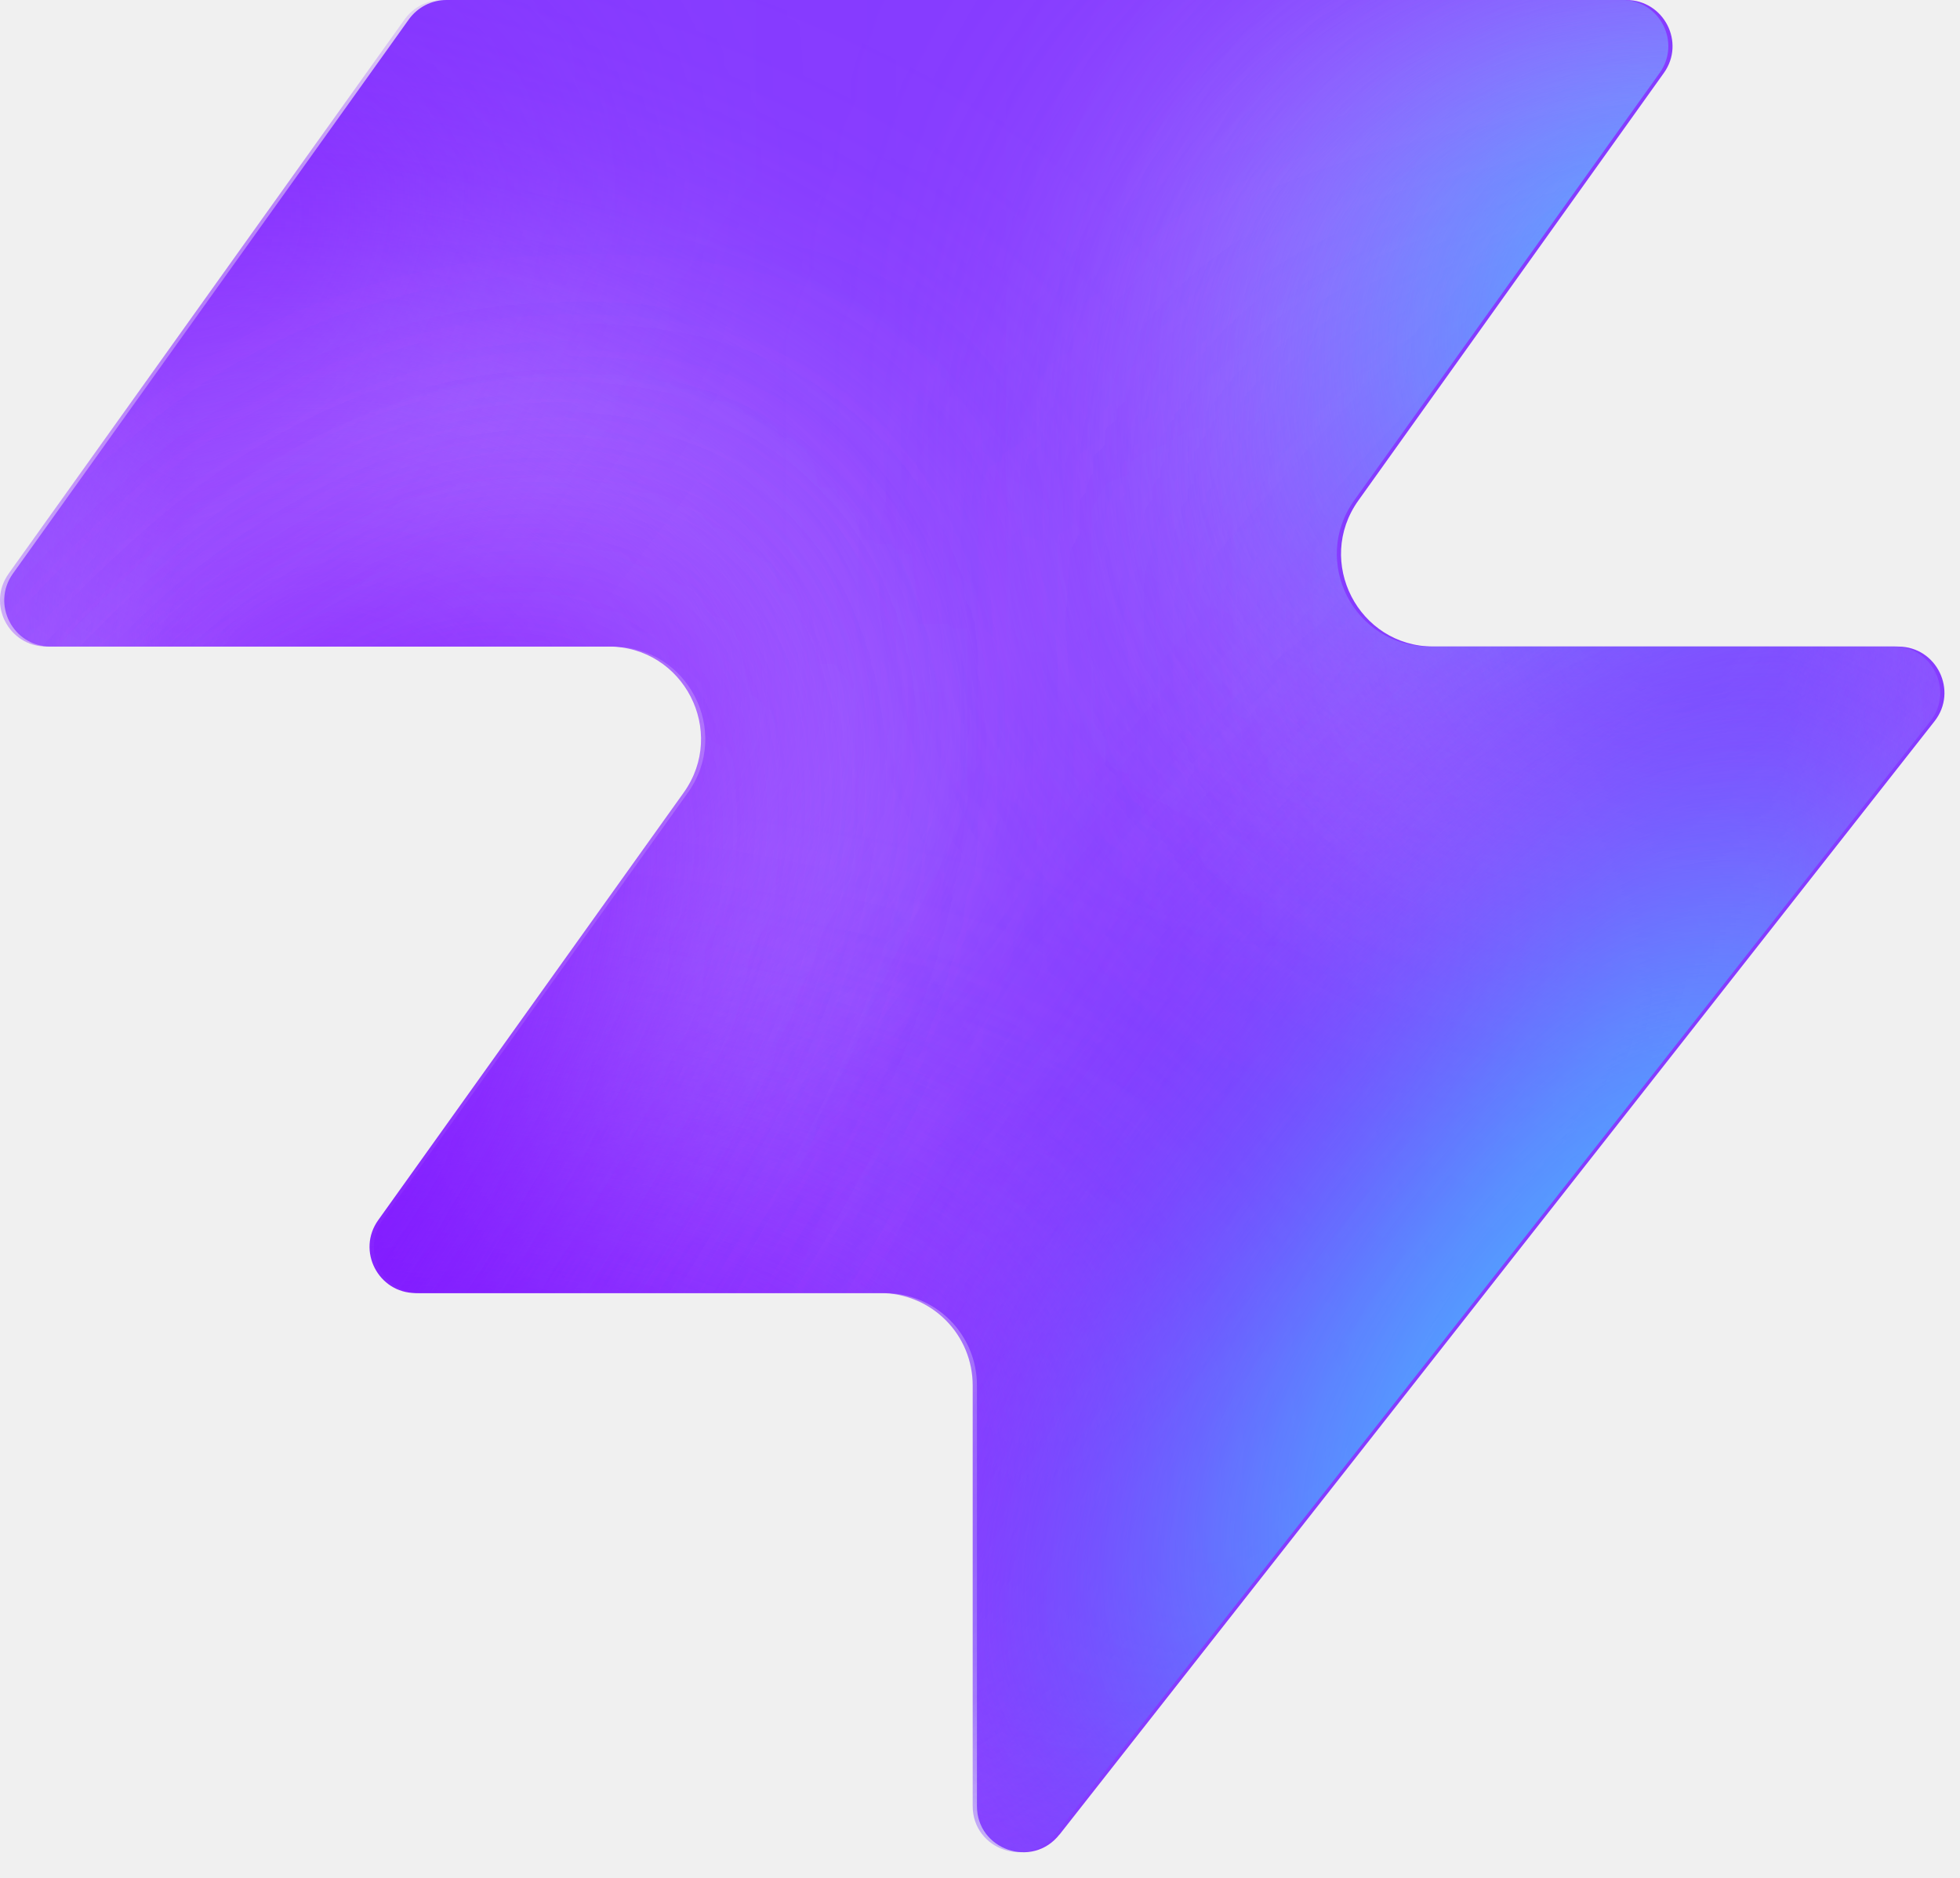
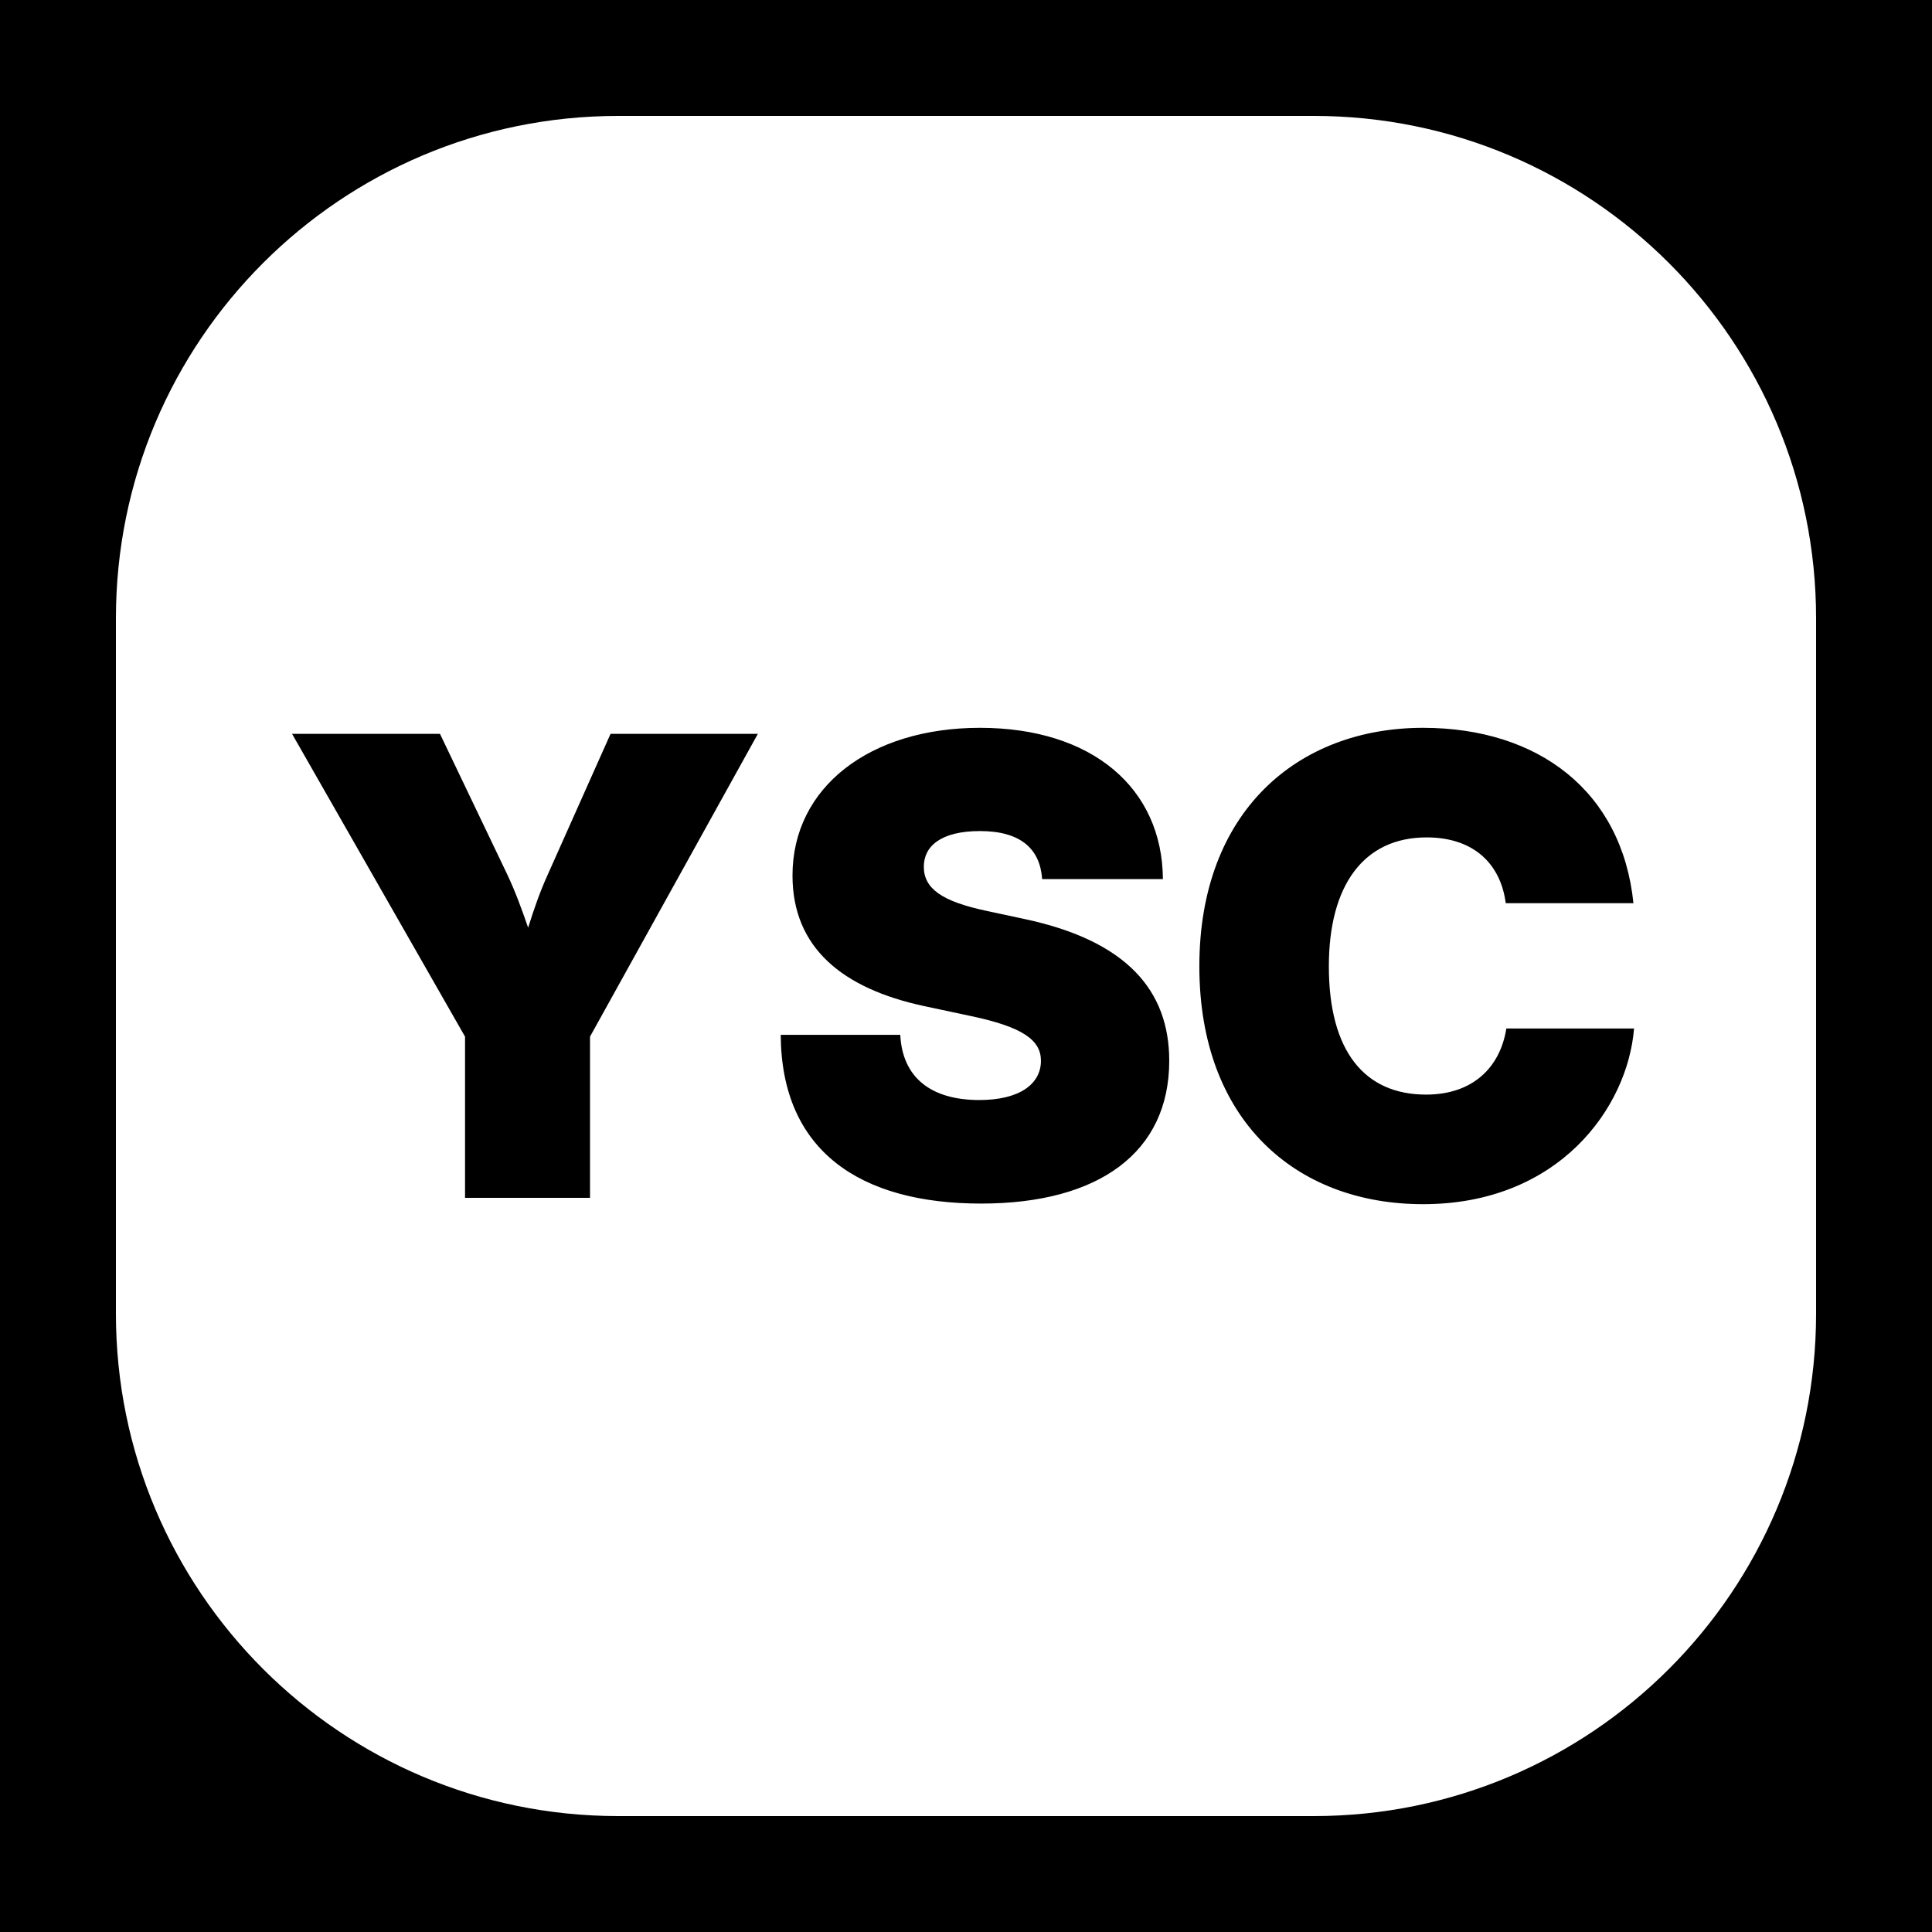
- <svg xmlns="http://www.w3.org/2000/svg" width="48" height="46" fill="none" viewBox="0 0 48 46">
-   <path fill="#863bff" d="M25.946 44.938c-.664.845-2.021.375-2.021-.698V33.937a2.26 2.26 0 0 0-2.262-2.262H10.287c-.92 0-1.456-1.04-.92-1.788l7.48-10.471c1.07-1.497 0-3.578-1.842-3.578H1.237c-.92 0-1.456-1.04-.92-1.788L10.013.474c.214-.297.556-.474.92-.474h28.894c.92 0 1.456 1.04.92 1.788l-7.48 10.471c-1.07 1.498 0 3.579 1.842 3.579h11.377c.943 0 1.473 1.088.89 1.83L25.947 44.94z" style="fill:#863bff;fill:color(display-p3 .525 .23 1);fill-opacity:1" />
-   <mask id="a" width="48" height="46" x="0" y="0" maskUnits="userSpaceOnUse" style="mask-type:alpha">
-     <path fill="#000" d="M25.842 44.938c-.664.844-2.021.375-2.021-.698V33.937a2.26 2.26 0 0 0-2.262-2.262H10.183c-.92 0-1.456-1.04-.92-1.788l7.48-10.471c1.07-1.498 0-3.579-1.842-3.579H1.133c-.92 0-1.456-1.04-.92-1.787L9.91.473c.214-.297.556-.474.92-.474h28.894c.92 0 1.456 1.04.92 1.788l-7.48 10.471c-1.07 1.498 0 3.578 1.842 3.578h11.377c.943 0 1.473 1.088.89 1.832L25.843 44.94z" style="fill:#000;fill-opacity:1" />
-   </mask>
-   <g mask="url(#a)">
-     <g filter="url(#b)">
-       <ellipse cx="5.508" cy="14.704" fill="#ede6ff" rx="5.508" ry="14.704" style="fill:#ede6ff;fill:color(display-p3 .927 .903 1);fill-opacity:1" transform="matrix(.00324 1 1 -.00324 -4.47 31.516)" />
-     </g>
-     <g filter="url(#c)">
-       <ellipse cx="10.399" cy="29.851" fill="#ede6ff" rx="10.399" ry="29.851" style="fill:#ede6ff;fill:color(display-p3 .927 .903 1);fill-opacity:1" transform="matrix(.00324 1 1 -.00324 -39.328 7.883)" />
-     </g>
-     <g filter="url(#d)">
-       <ellipse cx="5.508" cy="30.487" fill="#7e14ff" rx="5.508" ry="30.487" style="fill:#7e14ff;fill:color(display-p3 .492 .077 1);fill-opacity:1" transform="rotate(89.814 -25.913 -14.639)scale(1 -1)" />
-     </g>
-     <g filter="url(#e)">
-       <ellipse cx="5.508" cy="30.599" fill="#7e14ff" rx="5.508" ry="30.599" style="fill:#7e14ff;fill:color(display-p3 .492 .077 1);fill-opacity:1" transform="rotate(89.814 -32.644 -3.334)scale(1 -1)" />
-     </g>
-     <g filter="url(#f)">
-       <ellipse cx="5.508" cy="30.599" fill="#7e14ff" rx="5.508" ry="30.599" style="fill:#7e14ff;fill:color(display-p3 .492 .077 1);fill-opacity:1" transform="matrix(.00324 1 1 -.00324 -34.34 30.47)" />
-     </g>
-     <g filter="url(#g)">
-       <ellipse cx="14.072" cy="22.078" fill="#ede6ff" rx="14.072" ry="22.078" style="fill:#ede6ff;fill:color(display-p3 .927 .903 1);fill-opacity:1" transform="rotate(93.35 24.506 48.493)scale(-1 1)" />
-     </g>
-     <g filter="url(#h)">
-       <ellipse cx="3.47" cy="21.501" fill="#7e14ff" rx="3.47" ry="21.501" style="fill:#7e14ff;fill:color(display-p3 .492 .077 1);fill-opacity:1" transform="rotate(89.009 28.708 47.59)scale(-1 1)" />
-     </g>
-     <g filter="url(#i)">
-       <ellipse cx="3.47" cy="21.501" fill="#7e14ff" rx="3.47" ry="21.501" style="fill:#7e14ff;fill:color(display-p3 .492 .077 1);fill-opacity:1" transform="rotate(89.009 28.708 47.59)scale(-1 1)" />
-     </g>
-     <g filter="url(#j)">
-       <ellipse cx=".387" cy="8.972" fill="#7e14ff" rx="4.407" ry="29.108" style="fill:#7e14ff;fill:color(display-p3 .492 .077 1);fill-opacity:1" transform="rotate(39.51 .387 8.972)" />
-     </g>
-     <g filter="url(#k)">
-       <ellipse cx="47.523" cy="-6.092" fill="#7e14ff" rx="4.407" ry="29.108" style="fill:#7e14ff;fill:color(display-p3 .492 .077 1);fill-opacity:1" transform="rotate(37.892 47.523 -6.092)" />
-     </g>
-     <g filter="url(#l)">
-       <ellipse cx="41.412" cy="6.333" fill="#47bfff" rx="5.971" ry="9.665" style="fill:#47bfff;fill:color(display-p3 .28 .748 1);fill-opacity:1" transform="rotate(37.892 41.412 6.333)" />
-     </g>
-     <g filter="url(#m)">
-       <ellipse cx="-1.879" cy="38.332" fill="#7e14ff" rx="4.407" ry="29.108" style="fill:#7e14ff;fill:color(display-p3 .492 .077 1);fill-opacity:1" transform="rotate(37.892 -1.88 38.332)" />
-     </g>
-     <g filter="url(#n)">
-       <ellipse cx="-1.879" cy="38.332" fill="#7e14ff" rx="4.407" ry="29.108" style="fill:#7e14ff;fill:color(display-p3 .492 .077 1);fill-opacity:1" transform="rotate(37.892 -1.88 38.332)" />
-     </g>
-     <g filter="url(#o)">
-       <ellipse cx="35.651" cy="29.907" fill="#7e14ff" rx="4.407" ry="29.108" style="fill:#7e14ff;fill:color(display-p3 .492 .077 1);fill-opacity:1" transform="rotate(37.892 35.651 29.907)" />
-     </g>
-     <g filter="url(#p)">
-       <ellipse cx="38.418" cy="32.4" fill="#47bfff" rx="5.971" ry="15.297" style="fill:#47bfff;fill:color(display-p3 .28 .748 1);fill-opacity:1" transform="rotate(37.892 38.418 32.4)" />
-     </g>
-   </g>
-   <defs>
-     <filter id="b" width="60.045" height="41.654" x="-19.77" y="16.149" color-interpolation-filters="sRGB" filterUnits="userSpaceOnUse">
-       <feFlood flood-opacity="0" result="BackgroundImageFix" />
-       <feBlend in="SourceGraphic" in2="BackgroundImageFix" result="shape" />
-       <feGaussianBlur result="effect1_foregroundBlur_2002_17158" stdDeviation="7.659" />
-     </filter>
-     <filter id="c" width="90.34" height="51.437" x="-54.613" y="-7.533" color-interpolation-filters="sRGB" filterUnits="userSpaceOnUse">
-       <feFlood flood-opacity="0" result="BackgroundImageFix" />
-       <feBlend in="SourceGraphic" in2="BackgroundImageFix" result="shape" />
-       <feGaussianBlur result="effect1_foregroundBlur_2002_17158" stdDeviation="7.659" />
-     </filter>
-     <filter id="d" width="79.355" height="29.4" x="-49.64" y="2.03" color-interpolation-filters="sRGB" filterUnits="userSpaceOnUse">
-       <feFlood flood-opacity="0" result="BackgroundImageFix" />
-       <feBlend in="SourceGraphic" in2="BackgroundImageFix" result="shape" />
-       <feGaussianBlur result="effect1_foregroundBlur_2002_17158" stdDeviation="4.596" />
-     </filter>
-     <filter id="e" width="79.579" height="29.4" x="-45.045" y="20.029" color-interpolation-filters="sRGB" filterUnits="userSpaceOnUse">
-       <feFlood flood-opacity="0" result="BackgroundImageFix" />
-       <feBlend in="SourceGraphic" in2="BackgroundImageFix" result="shape" />
-       <feGaussianBlur result="effect1_foregroundBlur_2002_17158" stdDeviation="4.596" />
-     </filter>
-     <filter id="f" width="79.579" height="29.4" x="-43.513" y="21.178" color-interpolation-filters="sRGB" filterUnits="userSpaceOnUse">
-       <feFlood flood-opacity="0" result="BackgroundImageFix" />
-       <feBlend in="SourceGraphic" in2="BackgroundImageFix" result="shape" />
-       <feGaussianBlur result="effect1_foregroundBlur_2002_17158" stdDeviation="4.596" />
-     </filter>
-     <filter id="g" width="74.749" height="58.852" x="15.756" y="-17.901" color-interpolation-filters="sRGB" filterUnits="userSpaceOnUse">
-       <feFlood flood-opacity="0" result="BackgroundImageFix" />
-       <feBlend in="SourceGraphic" in2="BackgroundImageFix" result="shape" />
-       <feGaussianBlur result="effect1_foregroundBlur_2002_17158" stdDeviation="7.659" />
-     </filter>
-     <filter id="h" width="61.377" height="25.362" x="23.548" y="2.284" color-interpolation-filters="sRGB" filterUnits="userSpaceOnUse">
-       <feFlood flood-opacity="0" result="BackgroundImageFix" />
-       <feBlend in="SourceGraphic" in2="BackgroundImageFix" result="shape" />
-       <feGaussianBlur result="effect1_foregroundBlur_2002_17158" stdDeviation="4.596" />
-     </filter>
-     <filter id="i" width="61.377" height="25.362" x="23.548" y="2.284" color-interpolation-filters="sRGB" filterUnits="userSpaceOnUse">
-       <feFlood flood-opacity="0" result="BackgroundImageFix" />
-       <feBlend in="SourceGraphic" in2="BackgroundImageFix" result="shape" />
-       <feGaussianBlur result="effect1_foregroundBlur_2002_17158" stdDeviation="4.596" />
-     </filter>
-     <filter id="j" width="56.045" height="63.649" x="-27.636" y="-22.853" color-interpolation-filters="sRGB" filterUnits="userSpaceOnUse">
-       <feFlood flood-opacity="0" result="BackgroundImageFix" />
-       <feBlend in="SourceGraphic" in2="BackgroundImageFix" result="shape" />
-       <feGaussianBlur result="effect1_foregroundBlur_2002_17158" stdDeviation="4.596" />
-     </filter>
-     <filter id="k" width="54.814" height="64.646" x="20.116" y="-38.415" color-interpolation-filters="sRGB" filterUnits="userSpaceOnUse">
-       <feFlood flood-opacity="0" result="BackgroundImageFix" />
-       <feBlend in="SourceGraphic" in2="BackgroundImageFix" result="shape" />
-       <feGaussianBlur result="effect1_foregroundBlur_2002_17158" stdDeviation="4.596" />
-     </filter>
-     <filter id="l" width="33.541" height="35.313" x="24.641" y="-11.323" color-interpolation-filters="sRGB" filterUnits="userSpaceOnUse">
-       <feFlood flood-opacity="0" result="BackgroundImageFix" />
-       <feBlend in="SourceGraphic" in2="BackgroundImageFix" result="shape" />
-       <feGaussianBlur result="effect1_foregroundBlur_2002_17158" stdDeviation="4.596" />
-     </filter>
-     <filter id="m" width="54.814" height="64.646" x="-29.286" y="6.009" color-interpolation-filters="sRGB" filterUnits="userSpaceOnUse">
-       <feFlood flood-opacity="0" result="BackgroundImageFix" />
-       <feBlend in="SourceGraphic" in2="BackgroundImageFix" result="shape" />
-       <feGaussianBlur result="effect1_foregroundBlur_2002_17158" stdDeviation="4.596" />
-     </filter>
-     <filter id="n" width="54.814" height="64.646" x="-29.286" y="6.009" color-interpolation-filters="sRGB" filterUnits="userSpaceOnUse">
-       <feFlood flood-opacity="0" result="BackgroundImageFix" />
-       <feBlend in="SourceGraphic" in2="BackgroundImageFix" result="shape" />
-       <feGaussianBlur result="effect1_foregroundBlur_2002_17158" stdDeviation="4.596" />
-     </filter>
-     <filter id="o" width="54.814" height="64.646" x="8.244" y="-2.416" color-interpolation-filters="sRGB" filterUnits="userSpaceOnUse">
-       <feFlood flood-opacity="0" result="BackgroundImageFix" />
-       <feBlend in="SourceGraphic" in2="BackgroundImageFix" result="shape" />
-       <feGaussianBlur result="effect1_foregroundBlur_2002_17158" stdDeviation="4.596" />
-     </filter>
-     <filter id="p" width="39.409" height="43.623" x="18.713" y="10.588" color-interpolation-filters="sRGB" filterUnits="userSpaceOnUse">
-       <feFlood flood-opacity="0" result="BackgroundImageFix" />
-       <feBlend in="SourceGraphic" in2="BackgroundImageFix" result="shape" />
-       <feGaussianBlur result="effect1_foregroundBlur_2002_17158" stdDeviation="4.596" />
-     </filter>
-   </defs>
+ <svg xmlns="http://www.w3.org/2000/svg" viewBox="0 0 100 100" width="100" height="100">
+   <rect width="100" height="100" fill="#000000" />
+   <rect x="6" y="6" width="88" height="88" rx="26" ry="26" fill="#ffffff" />
+   <text x="50" y="62" font-family="'JetBrains Mono', system-ui, -apple-system, sans-serif" font-weight="900" font-size="33" fill="#000000" text-anchor="middle" letter-spacing="-0.5">YSC</text>
</svg>
